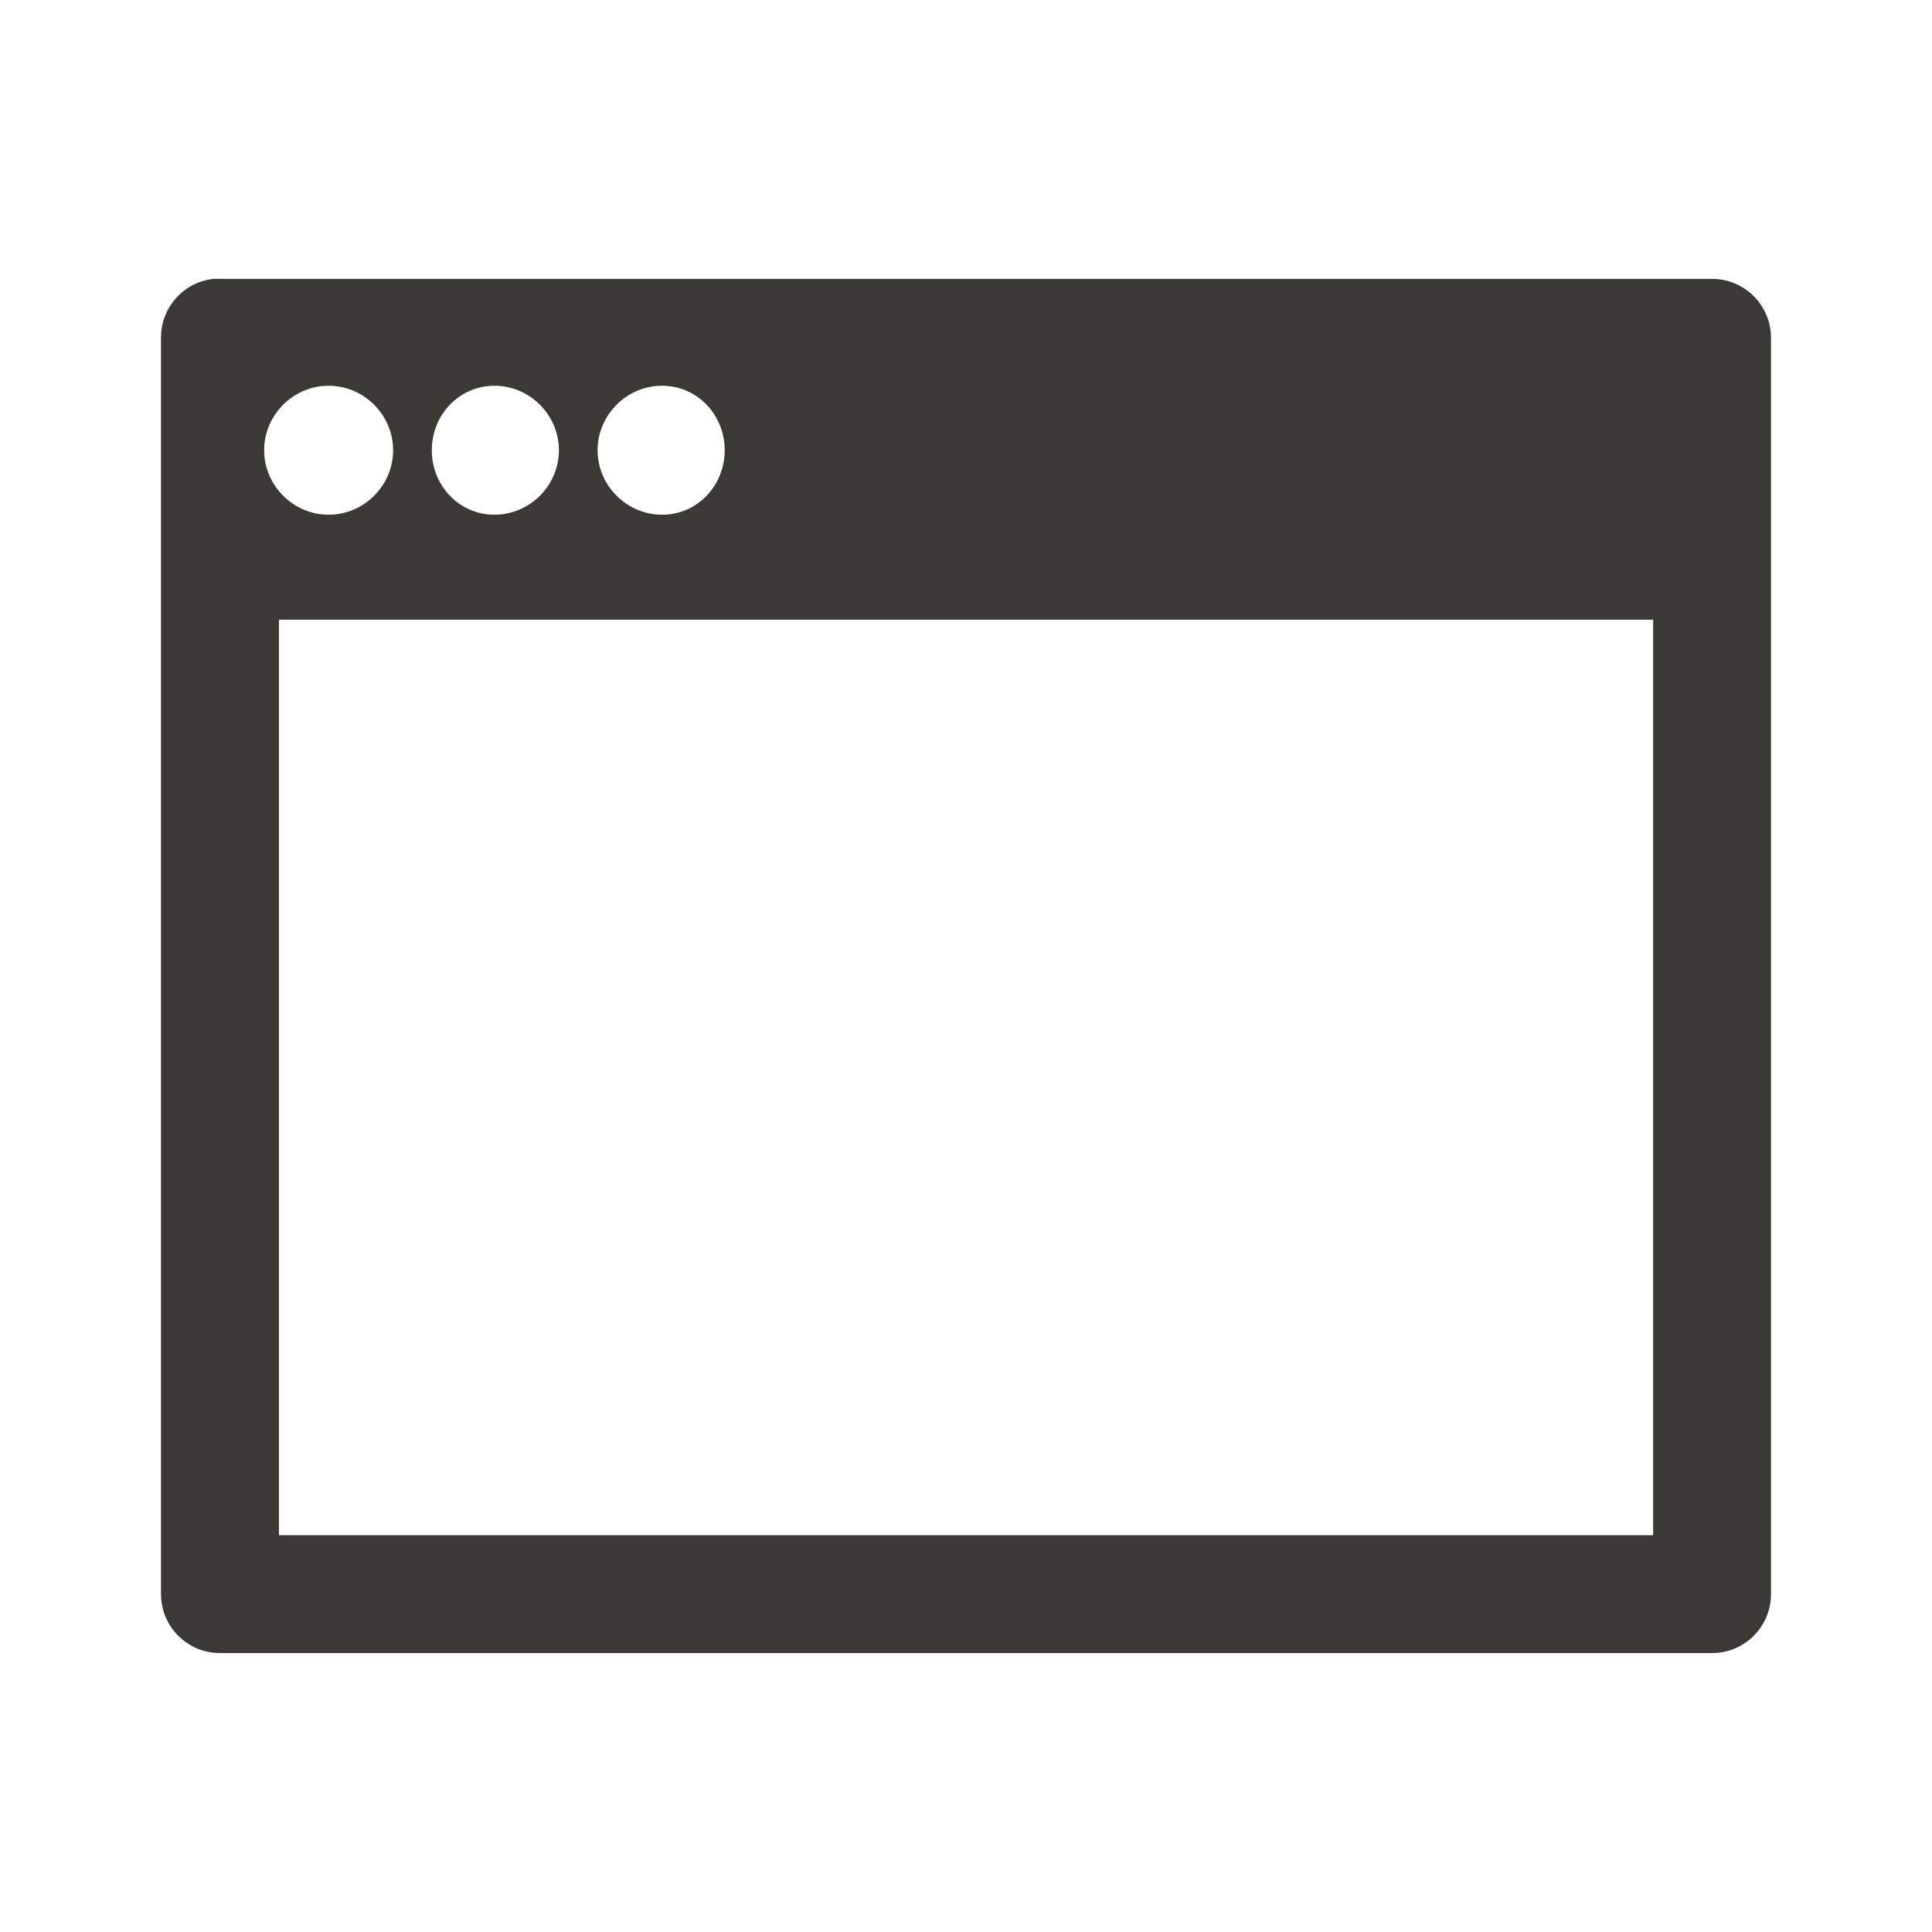
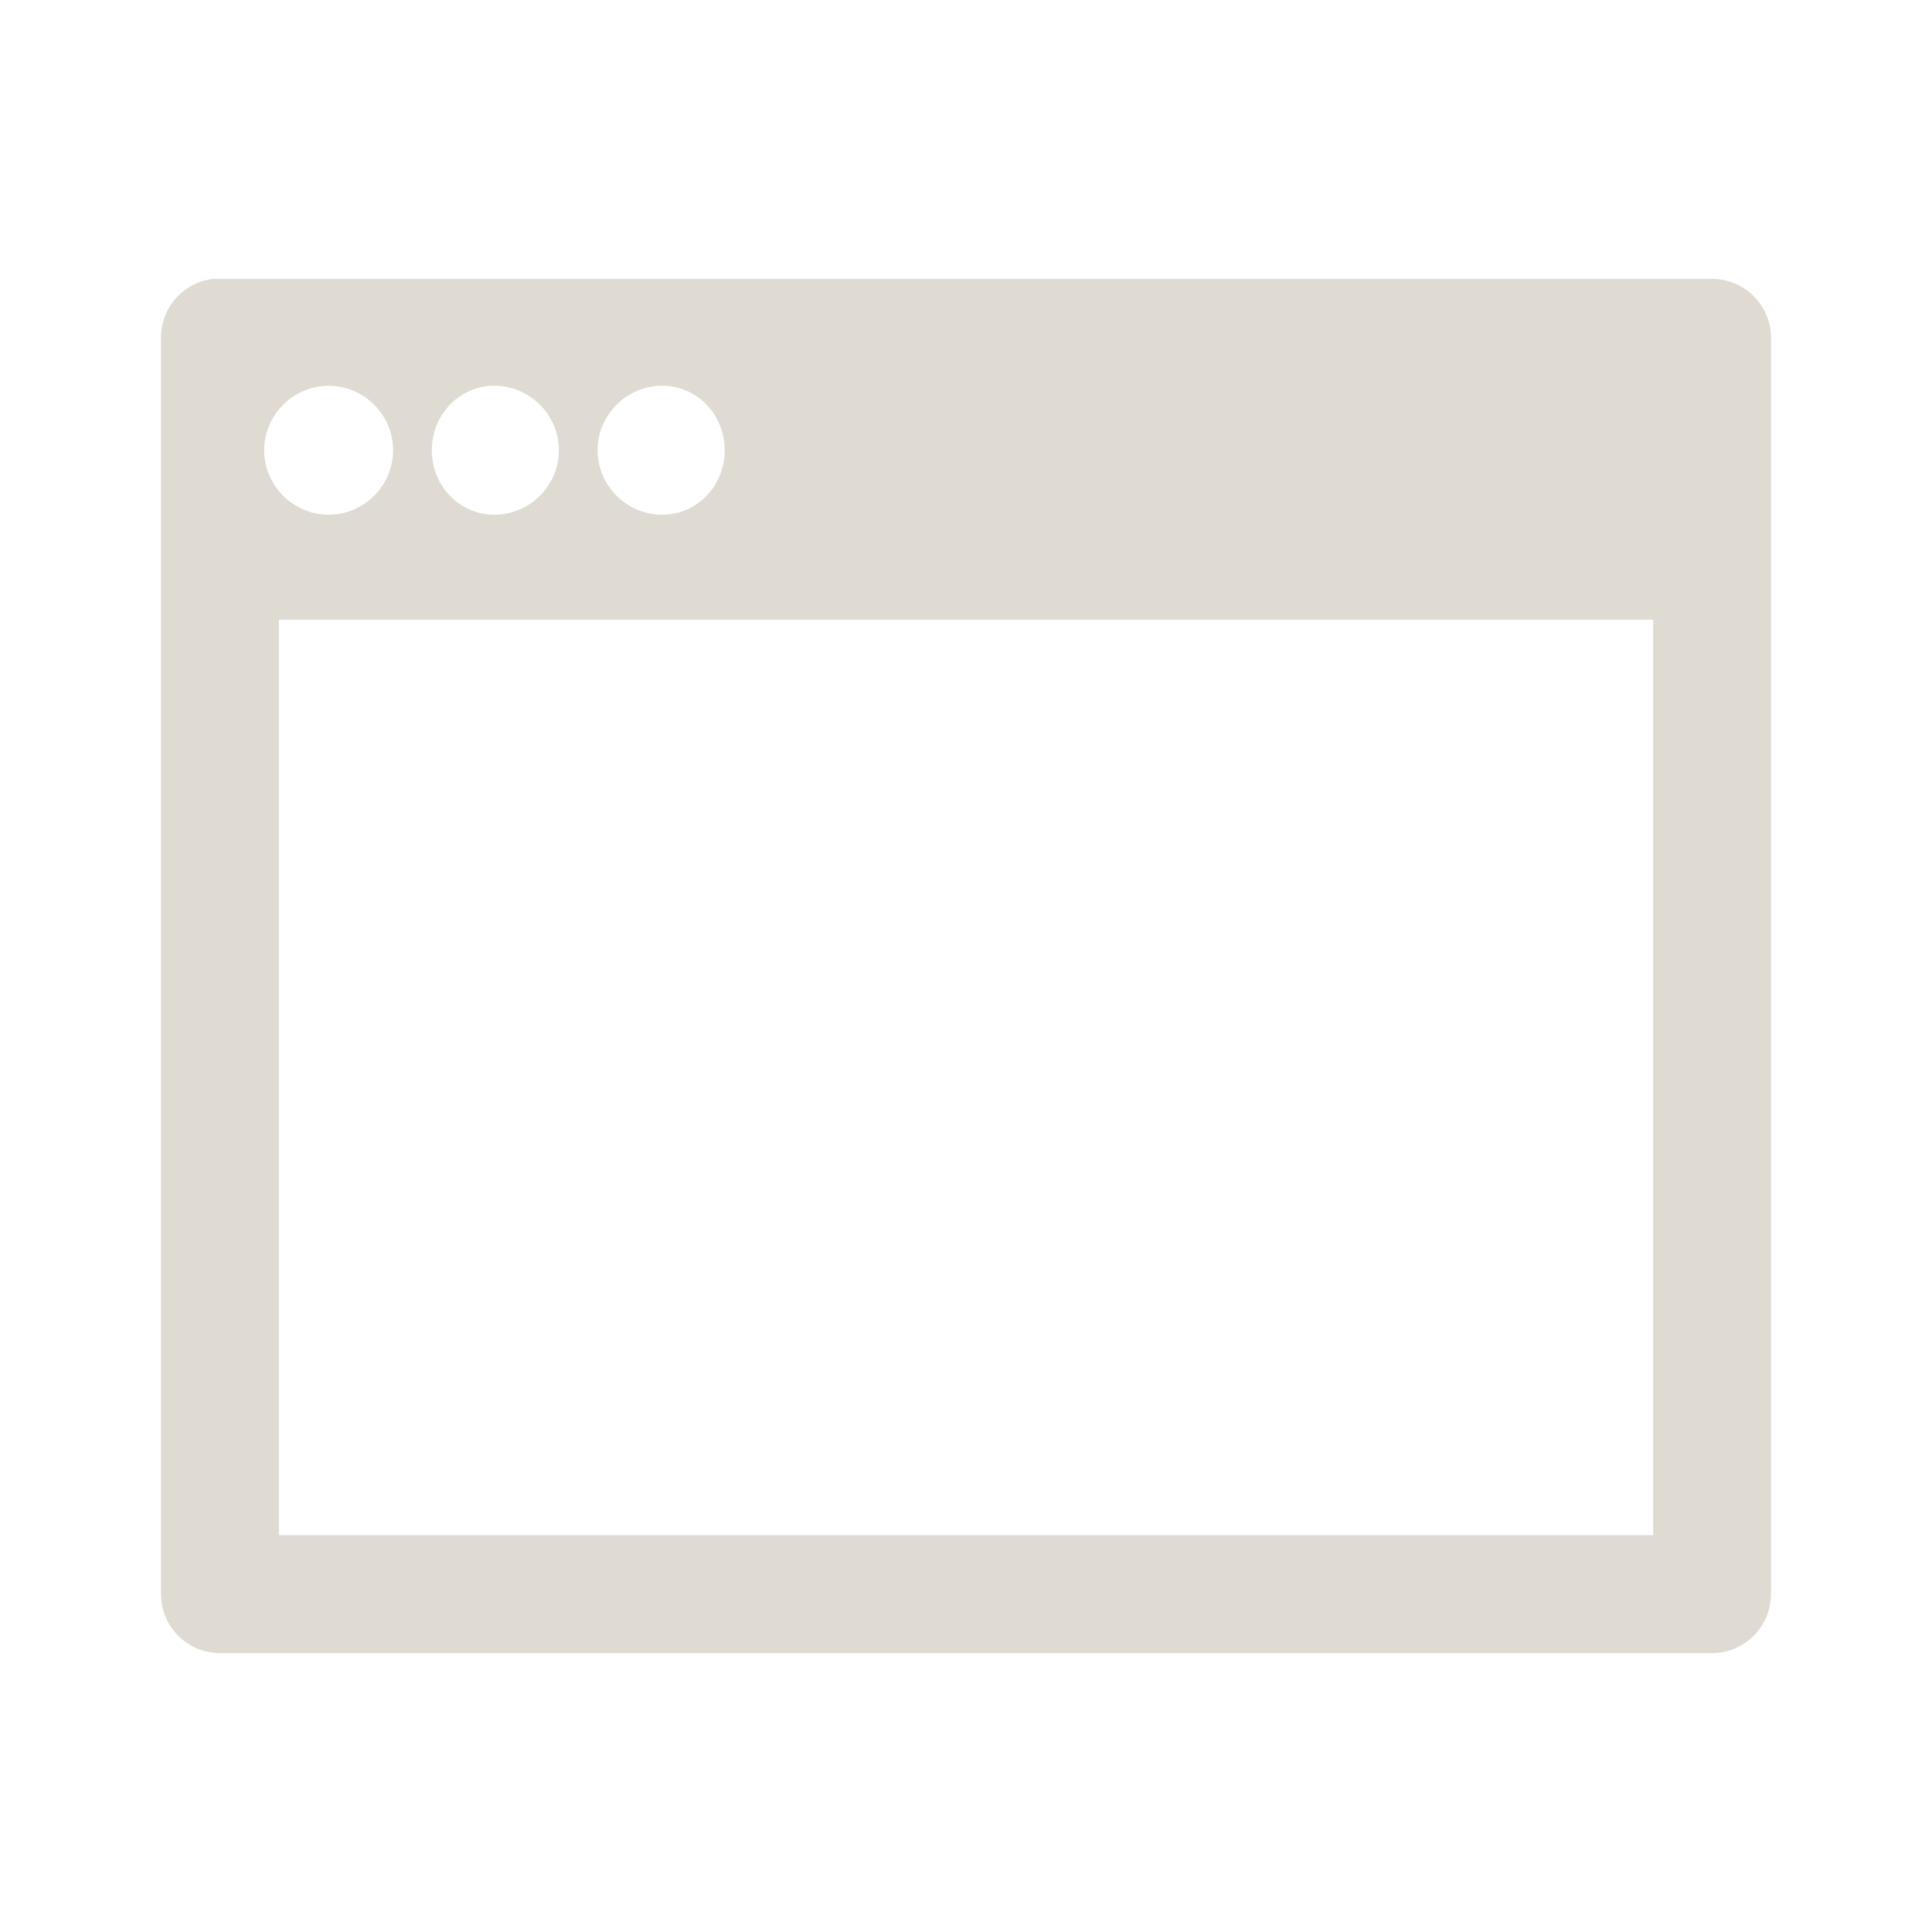
<svg xmlns="http://www.w3.org/2000/svg" width="48" height="48" id="svg27665" version="1.1">
  <defs id="defs27667" />
  <g id="layer1" transform="translate(3162.168,-1381.254)">
-     <path id="path3133" d="m -3156.886,1388.184 a 1.465,1.465 0 0 0 -1.282,1.464 l 0,0.549 0,4.439 0,26.224 a 1.465,1.465 0 0 0 1.464,1.464 l 37.071,0 a 1.465,1.465 0 0 0 1.465,-1.464 l 0,-31.213 a 1.465,1.465 0 0 0 -1.465,-1.464 l -1.098,0 -35.378,0 -0.595,0 a 1.465,1.465 0 0 0 -0.183,0 z m 2.883,2.654 c 0.878,0 1.602,0.724 1.602,1.602 0,0.878 -0.724,1.602 -1.602,1.602 -0.878,0 -1.602,-0.724 -1.602,-1.602 0,-0.878 0.724,-1.602 1.602,-1.602 z m 4.119,0 c 0.878,0 1.602,0.724 1.602,1.602 0,0.878 -0.724,1.602 -1.602,1.602 -0.878,0 -1.556,-0.724 -1.556,-1.602 0,-0.878 0.678,-1.602 1.556,-1.602 z m 4.165,0 c 0.878,0 1.556,0.724 1.556,1.602 0,0.878 -0.678,1.602 -1.556,1.602 -0.878,0 -1.602,-0.724 -1.602,-1.602 0,-0.878 0.724,-1.602 1.602,-1.602 z m -9.519,5.812 34.142,0 0,22.746 -34.142,0 0,-22.746 z" style="font-size:medium;font-style:normal;font-variant:normal;font-weight:normal;font-stretch:normal;text-indent:0;text-align:start;text-decoration:none;line-height:normal;letter-spacing:normal;word-spacing:normal;text-transform:none;direction:ltr;block-progression:tb;writing-mode:lr-tb;text-anchor:start;baseline-shift:baseline;color:#000000;fill:#3a3935;fill-opacity:1;stroke:none;stroke-width:2;marker:none;visibility:visible;display:inline;overflow:visible;enable-background:accumulate;font-family:Sans;-inkscape-font-specification:Sans" />
+     <path id="path3133" d="m -3156.886,1388.184 a 1.465,1.465 0 0 0 -1.282,1.464 l 0,0.549 0,4.439 0,26.224 a 1.465,1.465 0 0 0 1.464,1.464 l 37.071,0 a 1.465,1.465 0 0 0 1.465,-1.464 l 0,-31.213 a 1.465,1.465 0 0 0 -1.465,-1.464 l -1.098,0 -35.378,0 -0.595,0 a 1.465,1.465 0 0 0 -0.183,0 z m 2.883,2.654 c 0.878,0 1.602,0.724 1.602,1.602 0,0.878 -0.724,1.602 -1.602,1.602 -0.878,0 -1.602,-0.724 -1.602,-1.602 0,-0.878 0.724,-1.602 1.602,-1.602 z m 4.119,0 c 0.878,0 1.602,0.724 1.602,1.602 0,0.878 -0.724,1.602 -1.602,1.602 -0.878,0 -1.556,-0.724 -1.556,-1.602 0,-0.878 0.678,-1.602 1.556,-1.602 z m 4.165,0 c 0.878,0 1.556,0.724 1.556,1.602 0,0.878 -0.678,1.602 -1.556,1.602 -0.878,0 -1.602,-0.724 -1.602,-1.602 0,-0.878 0.724,-1.602 1.602,-1.602 z m -9.519,5.812 34.142,0 0,22.746 -34.142,0 0,-22.746 z" style="font-size:medium;font-style:normal;font-variant:normal;font-weight:normal;font-stretch:normal;text-indent:0;text-align:start;text-decoration:none;line-height:normal;letter-spacing:normal;word-spacing:normal;text-transform:none;direction:ltr;block-progression:tb;writing-mode:lr-tb;text-anchor:start;baseline-shift:baseline;color:#000000;fill:#dfdbd2;fill-opacity:1;stroke:none;stroke-width:2;marker:none;visibility:visible;display:inline;overflow:visible;enable-background:accumulate;font-family:Sans;-inkscape-font-specification:Sans" />
  </g>
</svg>
